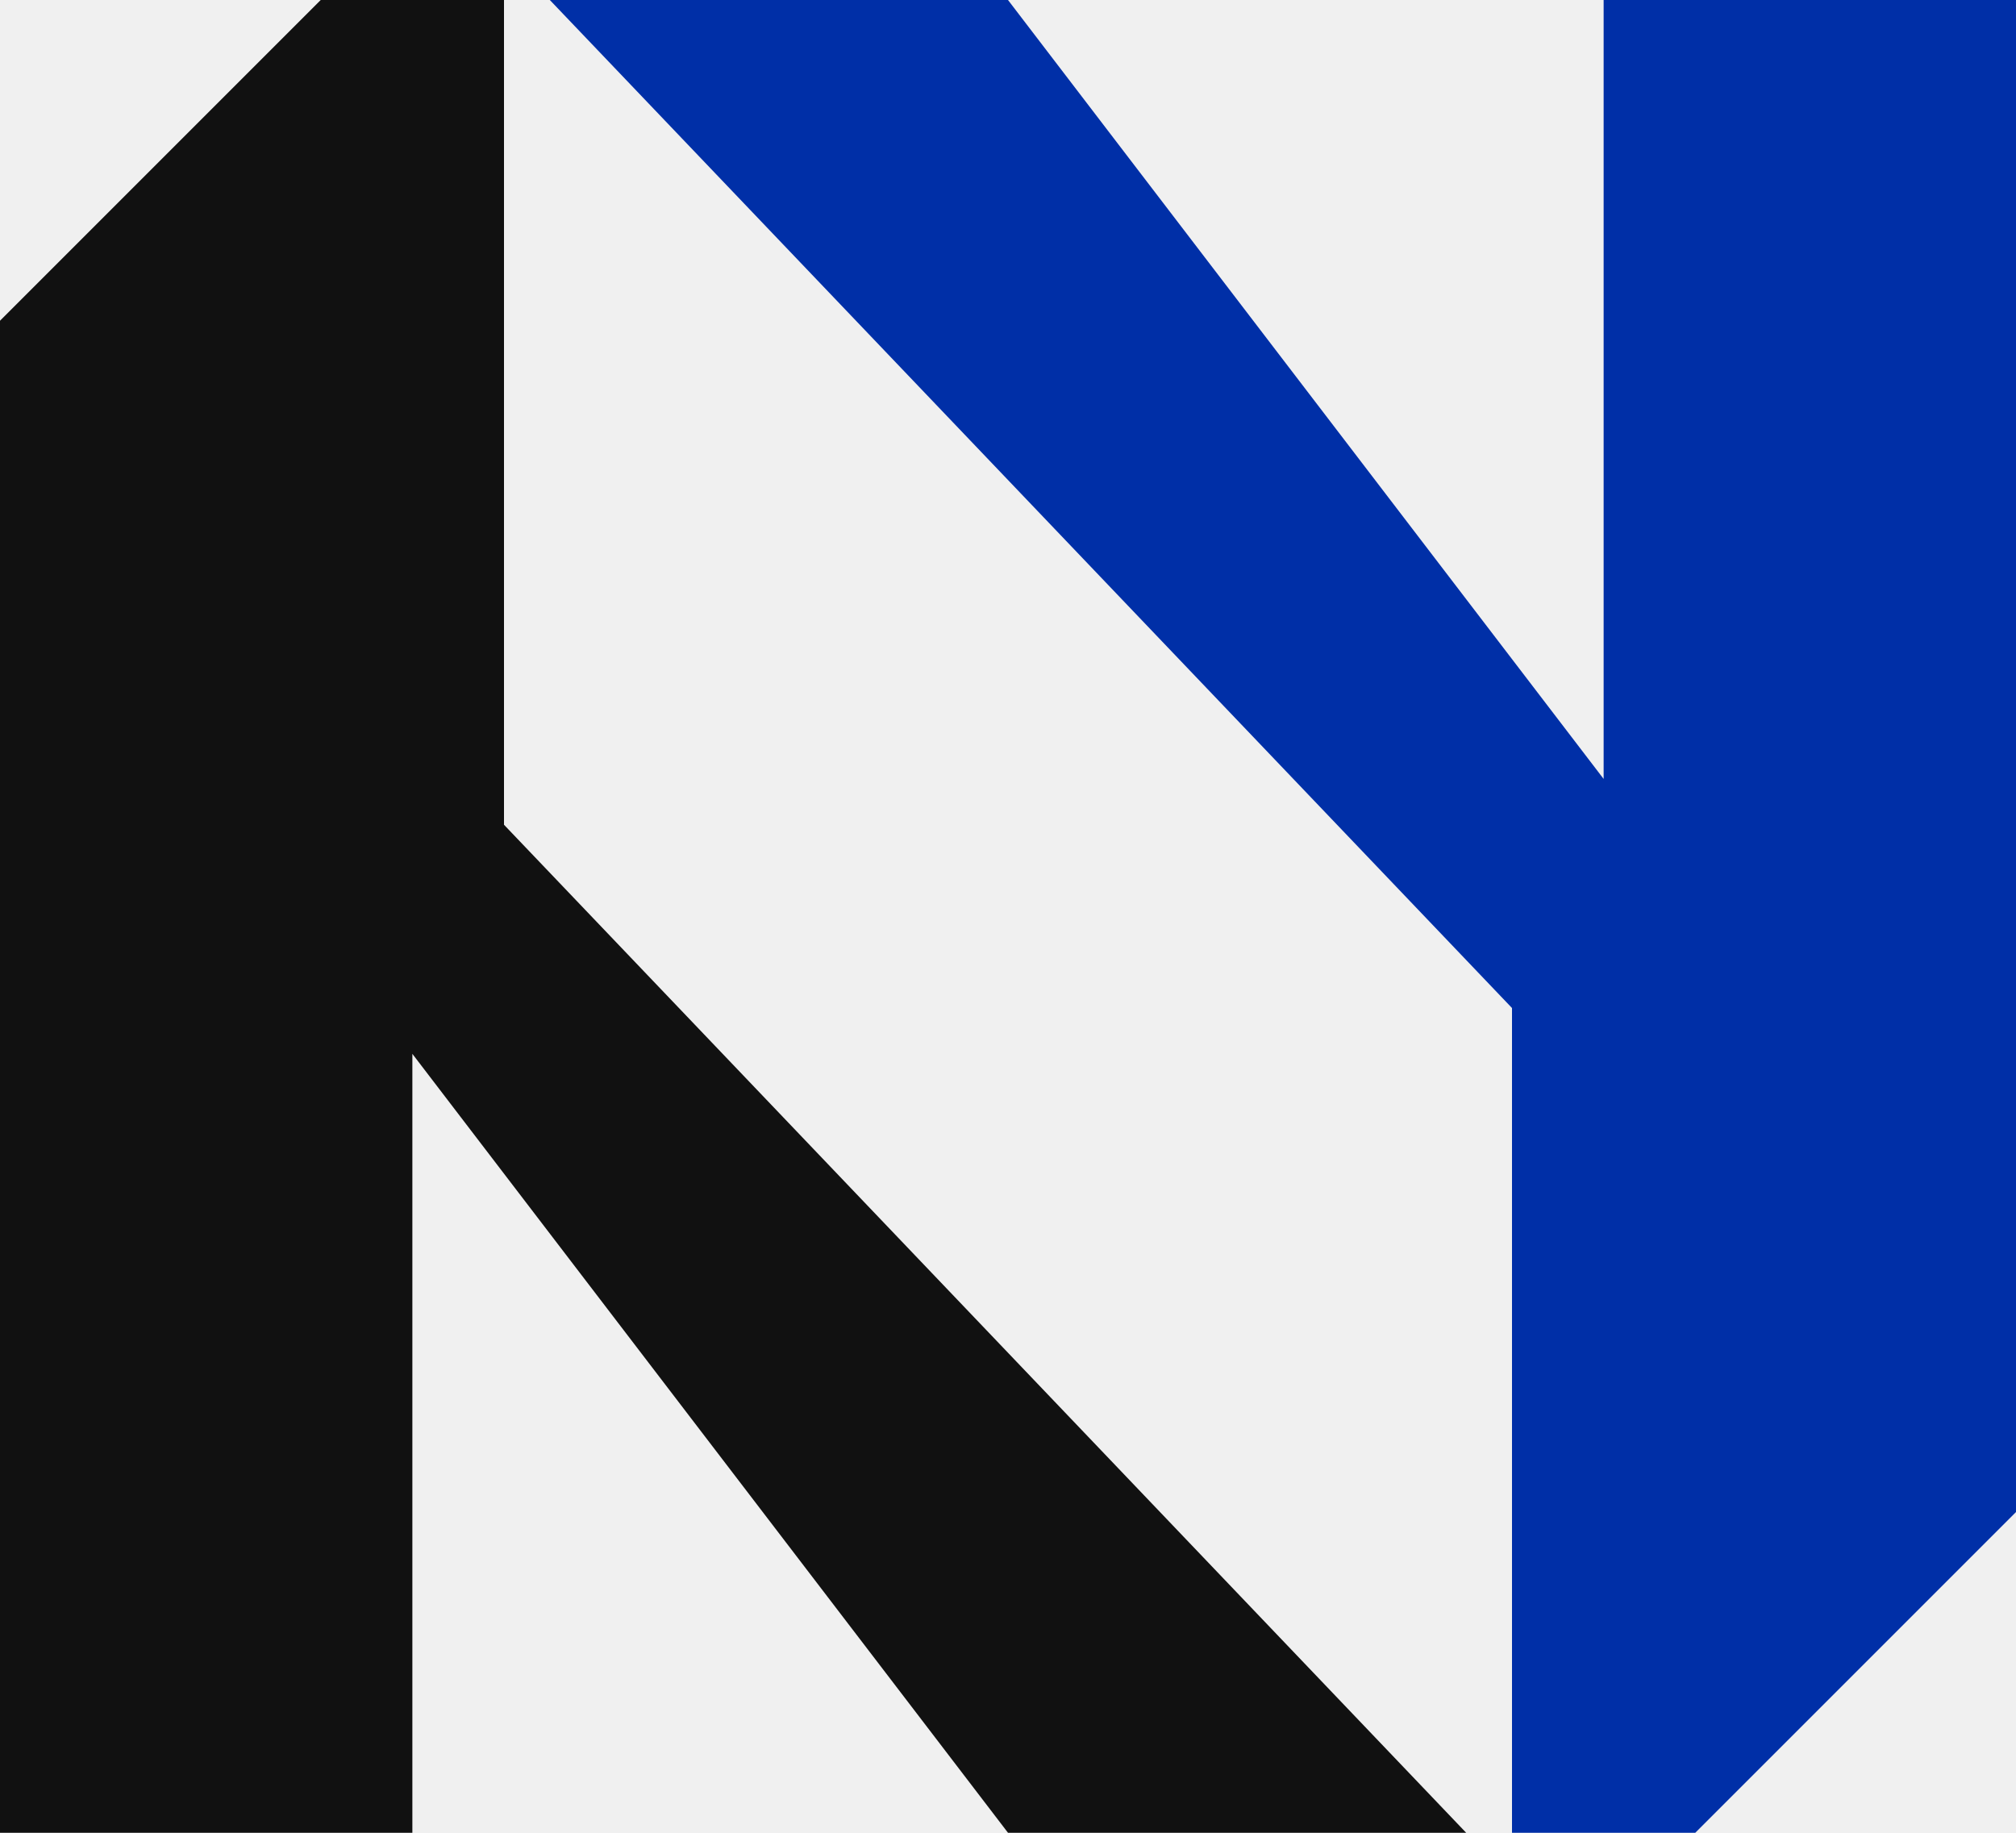
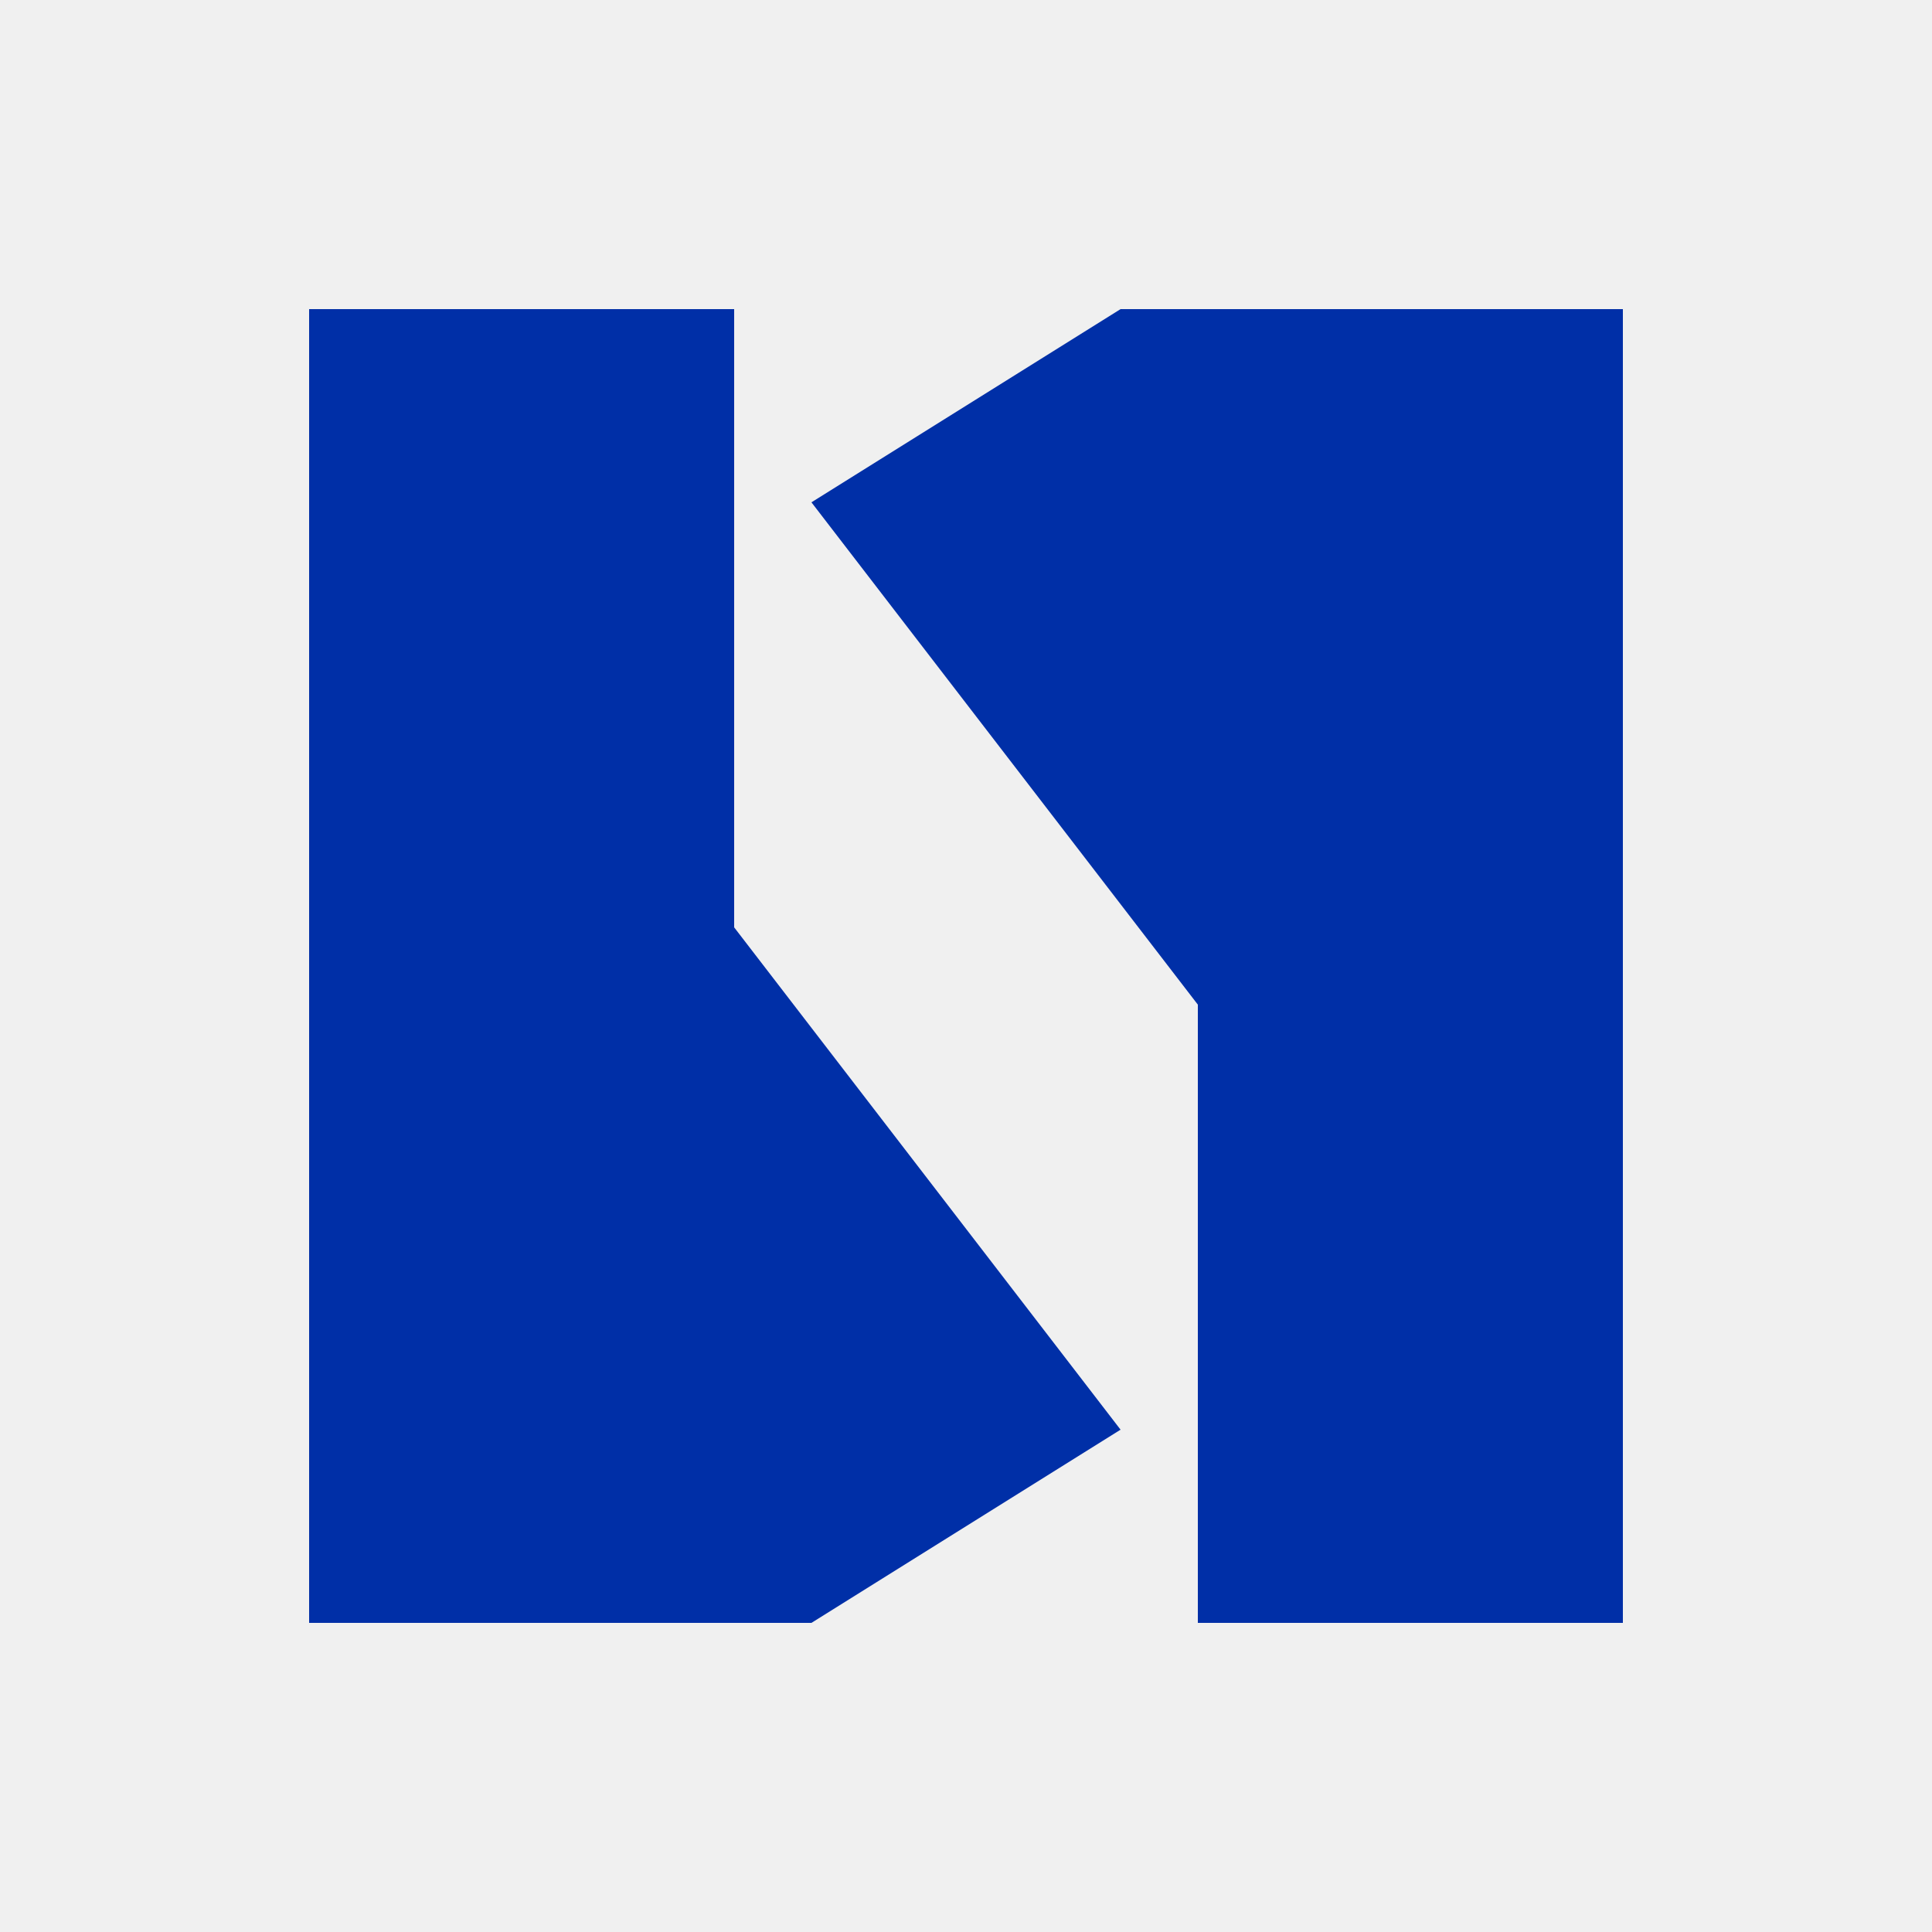
- <svg xmlns="http://www.w3.org/2000/svg" viewBox="0 0 88 80">
+ <svg xmlns="http://www.w3.org/2000/svg" viewBox="0 0 100 100">
  <style>
-     .blade-left { fill: #111111; }
-     .blade-right { fill: #002FA7; }
+     .mark { fill: #002FA7; }
    @media (prefers-color-scheme: dark) {
-       .blade-left { fill: #FFFFFF; }
-       .blade-right { fill: #002FA7; }
+       .mark { fill: #FFFFFF; }
    }
  </style>
-   <path class="blade-left" d="M0 14L14 0H22V36L64 80H44L18 46V80H0Z" />
-   <path class="blade-right" d="M88 66L74 80H66V44L24 0H44L70 34V0H88Z" />
+   <path class="mark" d="M16 16H38V48L58 74L42 84H16V16Z" />
+   <path class="mark" d="M84 84H62V52L42 26L58 16H84V84Z" />
</svg>
